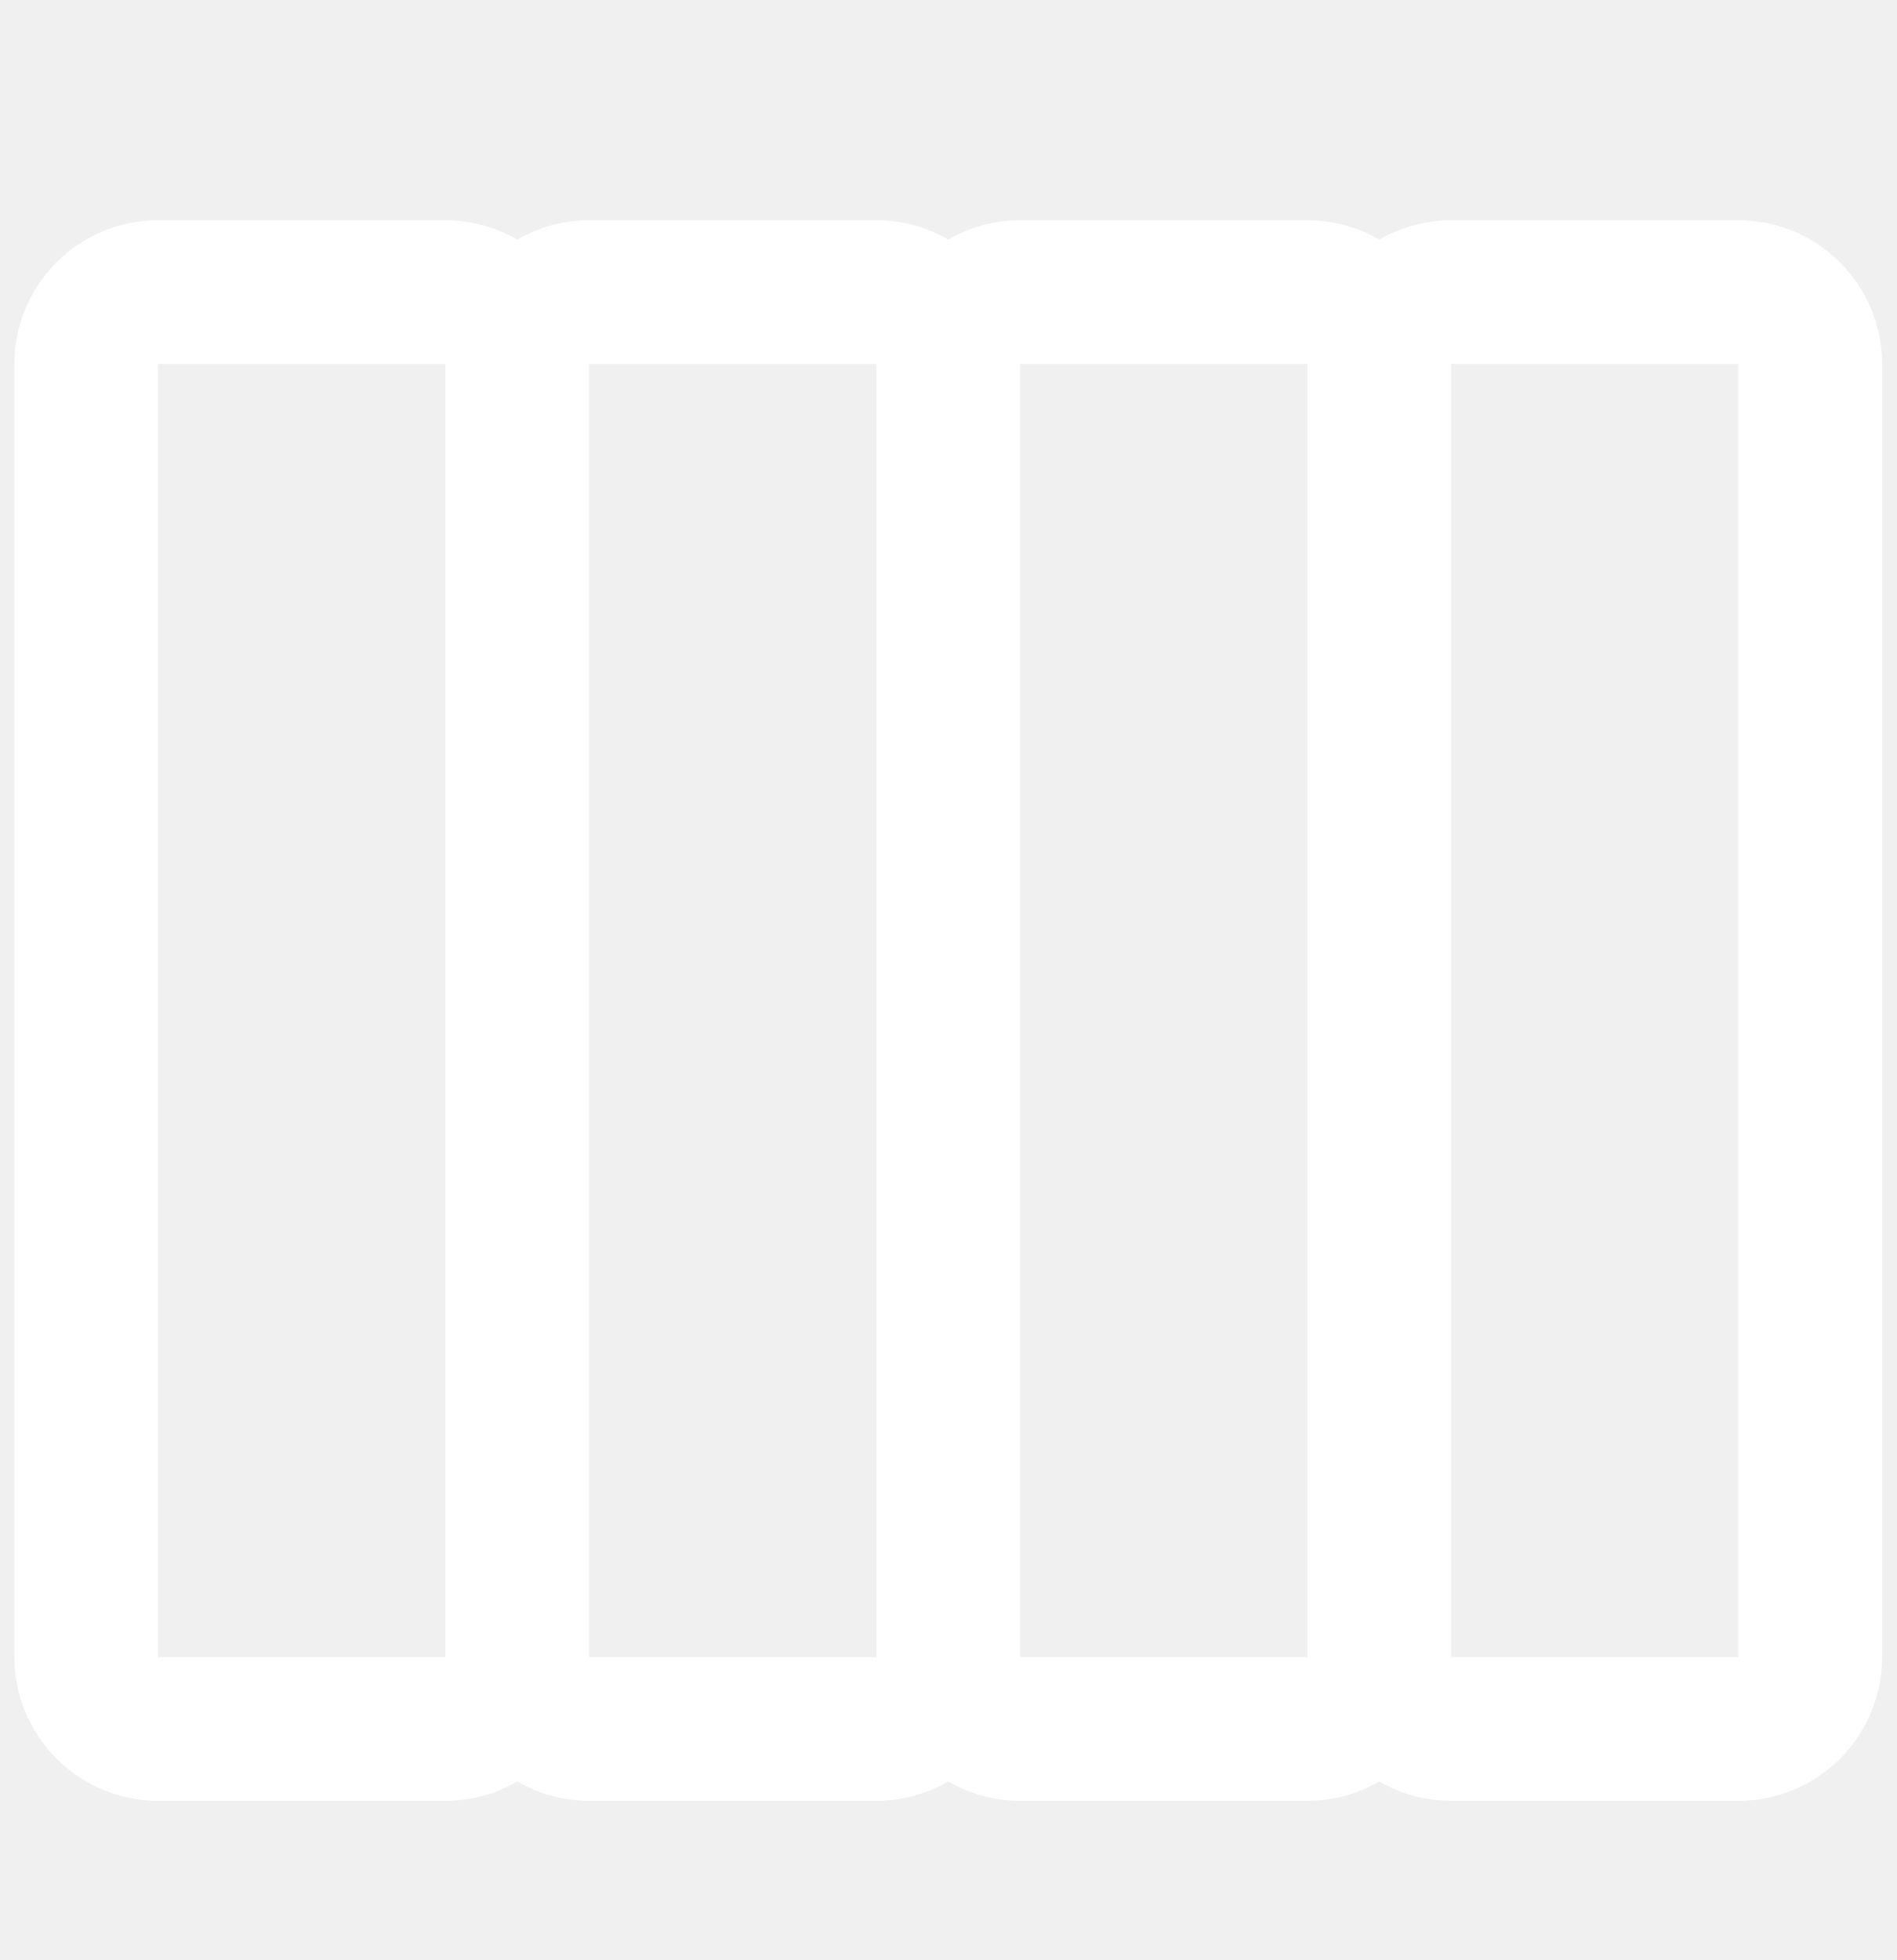
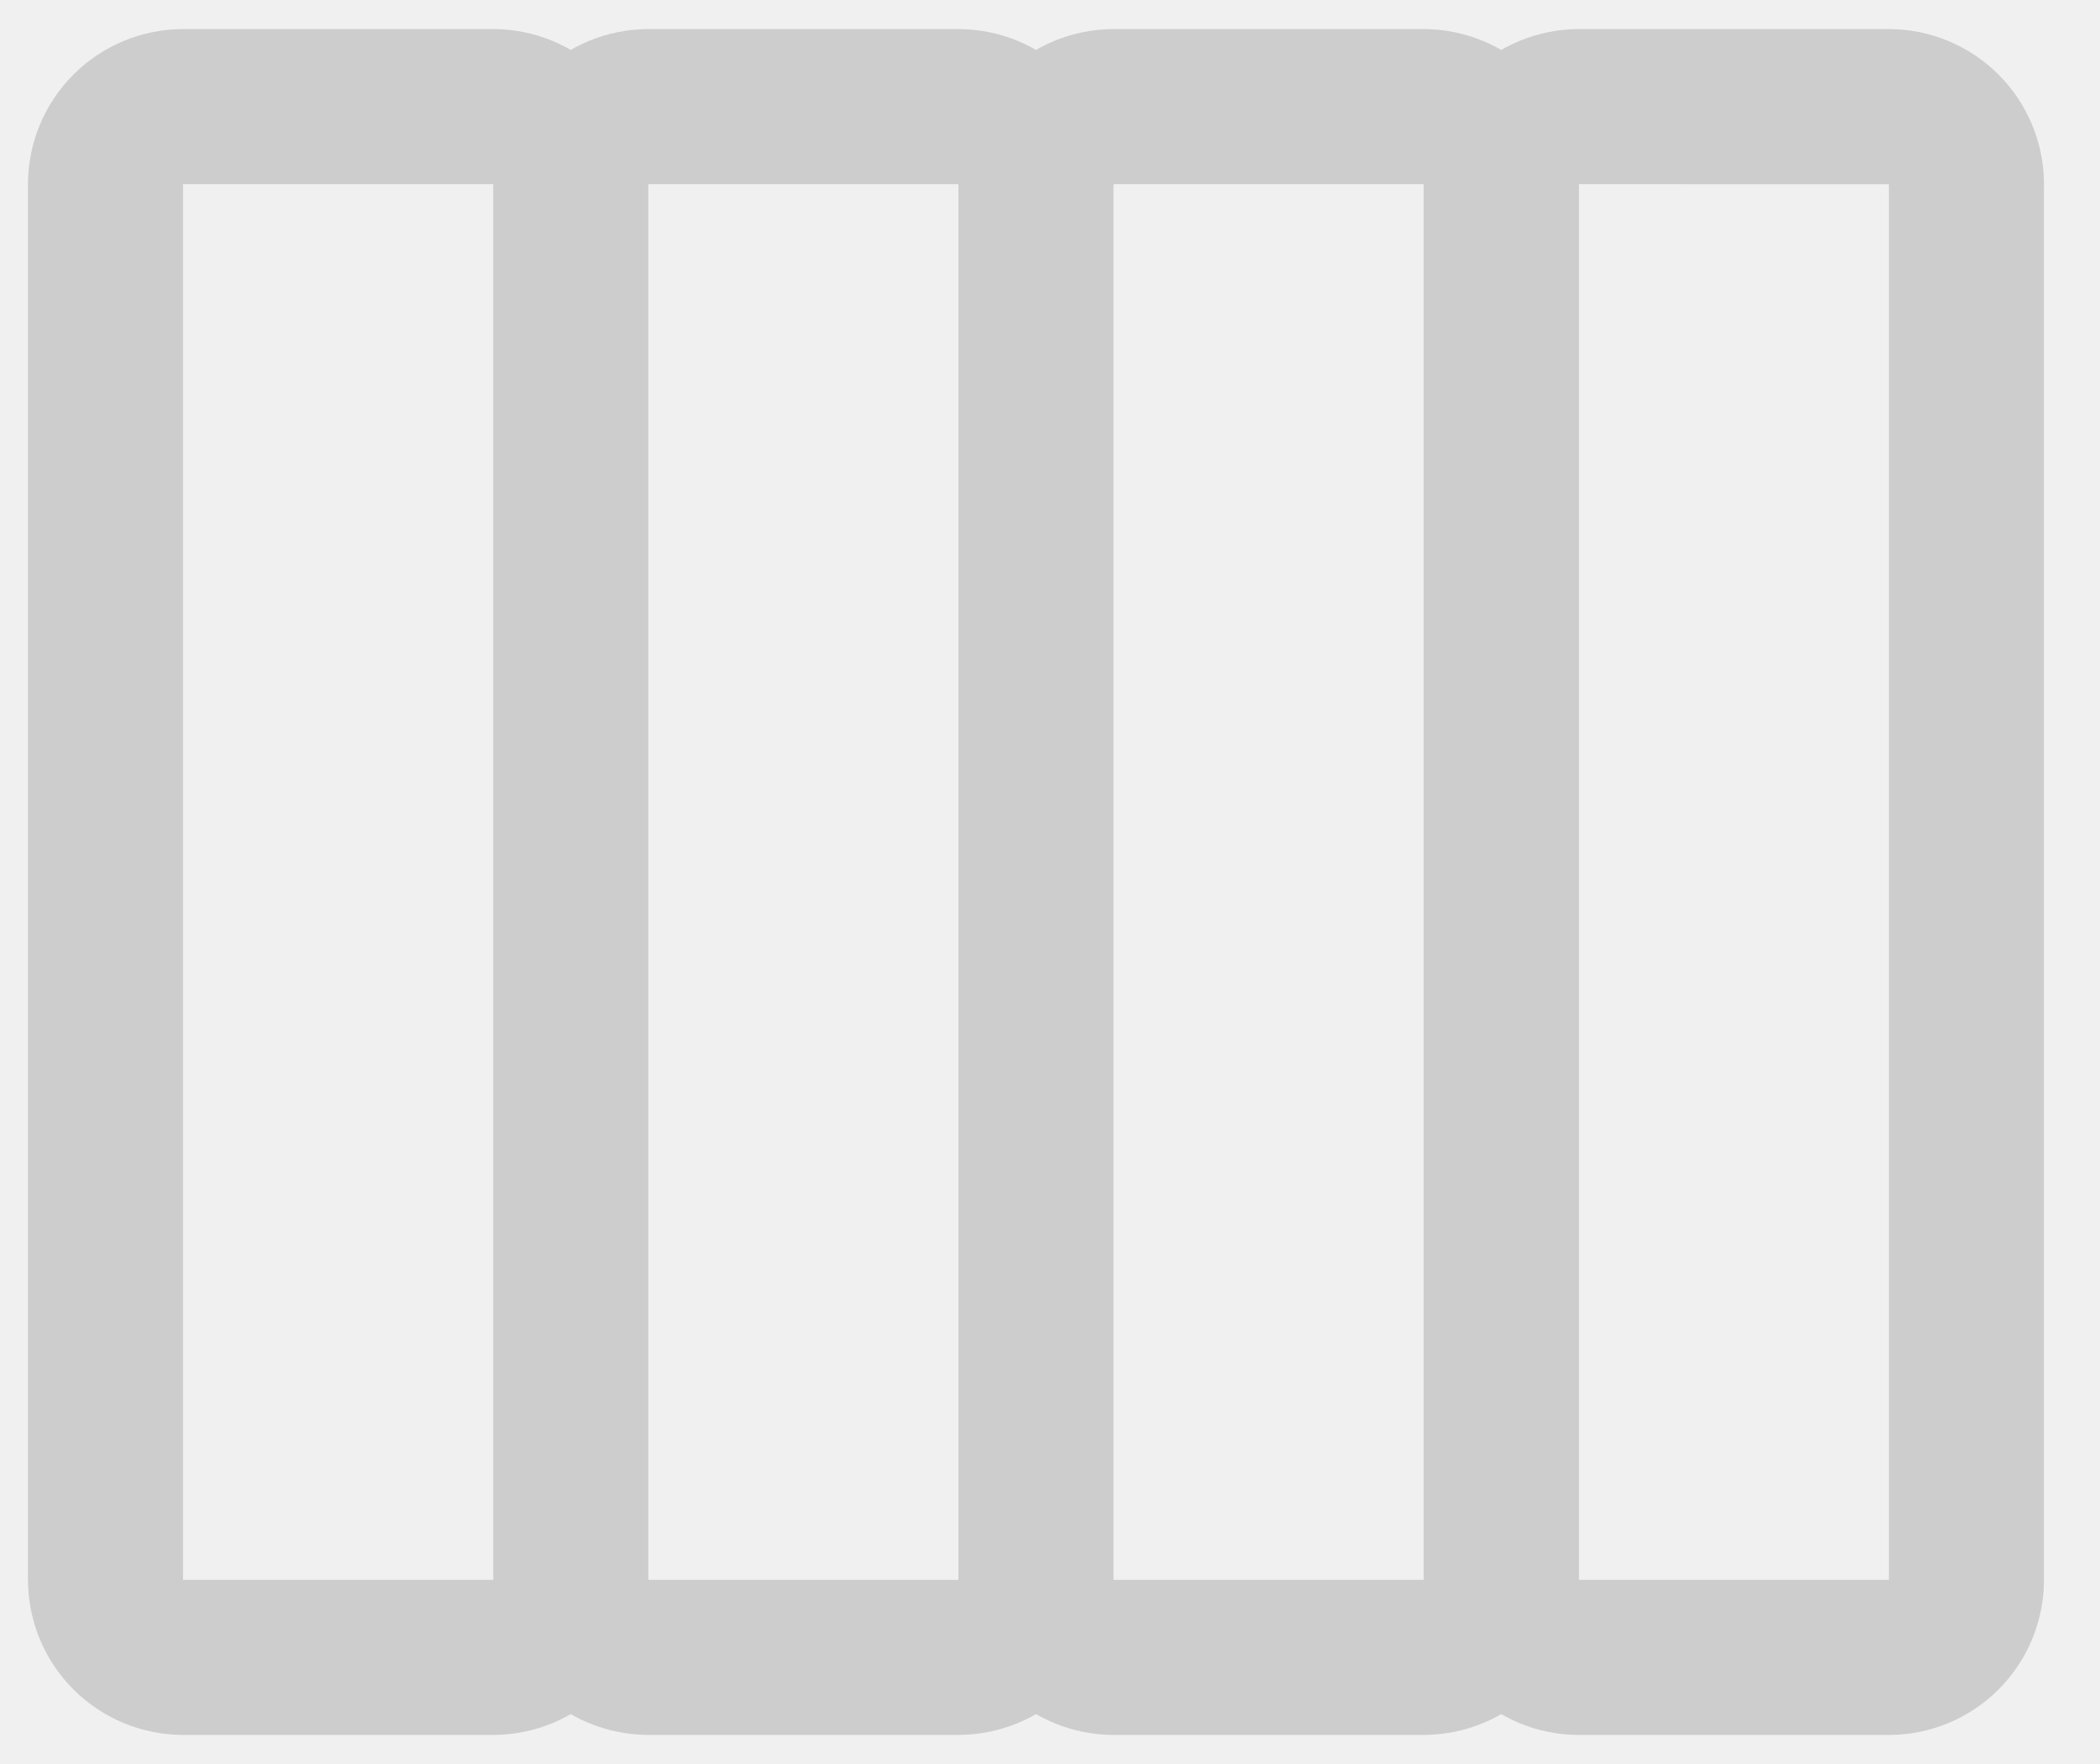
- <svg xmlns="http://www.w3.org/2000/svg" width="30" height="31" viewBox="0 0 30 31" fill="none">
-   <path d="M22.954 5.756L22.954 26.21C22.954 26.812 22.714 27.39 22.288 27.816C21.862 28.242 21.284 28.482 20.682 28.483L16.136 28.483C15.534 28.482 14.956 28.242 14.53 27.816C14.104 27.39 13.864 26.812 13.864 26.21L13.864 5.756C13.864 5.153 14.104 4.575 14.53 4.149C14.956 3.723 15.534 3.484 16.136 3.483L20.682 3.483C21.284 3.484 21.862 3.723 22.288 4.149C22.714 4.575 22.954 5.153 22.954 5.756ZM16.136 26.21L20.682 26.21L20.682 5.756L16.136 5.756L16.136 26.21ZM16.136 5.756L16.136 26.21C16.136 26.812 15.896 27.39 15.47 27.816C15.044 28.242 14.466 28.482 13.864 28.483L9.318 28.483C8.716 28.482 8.138 28.242 7.712 27.816C7.286 27.39 7.046 26.812 7.046 26.21L7.046 5.756C7.046 5.153 7.286 4.575 7.712 4.149C8.138 3.723 8.716 3.484 9.318 3.483L13.864 3.483C14.466 3.484 15.044 3.723 15.47 4.149C15.896 4.575 16.136 5.153 16.136 5.756ZM9.318 26.21L13.864 26.21L13.864 5.756L9.318 5.756L9.318 26.21ZM9.318 5.756L9.318 26.21C9.318 26.812 9.078 27.39 8.652 27.816C8.226 28.242 7.648 28.482 7.046 28.483L2.5 28.483C1.898 28.482 1.32 28.242 0.894 27.816C0.468 27.39 0.228 26.812 0.227 26.21L0.227 5.756C0.228 5.153 0.468 4.575 0.894 4.149C1.32 3.723 1.898 3.484 2.5 3.483L7.046 3.483C7.648 3.484 8.226 3.723 8.652 4.149C9.078 4.575 9.318 5.153 9.318 5.756ZM2.5 26.21L7.046 26.21L7.046 5.756L2.5 5.756L2.5 26.21Z" fill="white" />
-   <path d="M29.773 5.756L29.773 26.21C29.772 26.813 29.532 27.39 29.106 27.817C28.68 28.243 28.102 28.482 27.5 28.483L22.954 28.483C22.352 28.482 21.774 28.243 21.348 27.817C20.922 27.39 20.682 26.812 20.682 26.21L20.682 5.756C20.682 5.153 20.922 4.576 21.348 4.15C21.774 3.723 22.352 3.484 22.954 3.483L27.5 3.483C28.102 3.484 28.68 3.723 29.106 4.15C29.532 4.576 29.772 5.153 29.773 5.756ZM22.954 26.21L27.5 26.21L27.5 5.756L22.954 5.756L22.954 26.21Z" fill="white" />
+ <svg xmlns="http://www.w3.org/2000/svg" width="25" height="21" viewBox="0 0 25 21" fill="none">
+   <path d="M18.795 2.192L18.795 18.808C18.794 19.297 18.6 19.767 18.254 20.113C17.907 20.459 17.438 20.653 16.949 20.654L13.256 20.654C12.767 20.653 12.298 20.459 11.951 20.113C11.605 19.767 11.411 19.297 11.41 18.808L11.41 2.192C11.411 1.703 11.605 1.234 11.951 0.887C12.298 0.541 12.767 0.347 13.256 0.346L16.949 0.346C17.438 0.347 17.907 0.541 18.254 0.887C18.6 1.234 18.794 1.703 18.795 2.192ZM13.256 18.808L16.949 18.808L16.949 2.192L13.256 2.192L13.256 18.808ZM13.256 2.192L13.256 18.808C13.256 19.297 13.061 19.767 12.715 20.113C12.369 20.459 11.9 20.653 11.41 20.654L7.718 20.654C7.228 20.653 6.759 20.459 6.413 20.113C6.067 19.767 5.872 19.297 5.872 18.808L5.872 2.192C5.872 1.703 6.067 1.234 6.413 0.887C6.759 0.541 7.228 0.347 7.718 0.346L11.41 0.346C11.9 0.347 12.369 0.541 12.715 0.887C13.061 1.234 13.256 1.703 13.256 2.192ZM7.718 18.808L11.41 18.808L11.41 2.192L7.718 2.192L7.718 18.808ZM7.718 2.192L7.718 18.808C7.717 19.297 7.523 19.767 7.177 20.113C6.831 20.459 6.361 20.653 5.872 20.654L2.179 20.654C1.69 20.653 1.221 20.459 0.875 20.113C0.528 19.767 0.334 19.297 0.333 18.808L0.333 2.192C0.334 1.703 0.528 1.234 0.875 0.887C1.221 0.541 1.69 0.347 2.179 0.346L5.872 0.346C6.361 0.347 6.831 0.541 7.177 0.887C7.523 1.234 7.717 1.703 7.718 2.192ZM2.179 18.808L5.872 18.808L5.872 2.192L2.179 2.192L2.179 18.808Z" fill="#CDCDCD" />
+   <path d="M24.333 2.193L24.333 18.808C24.333 19.297 24.138 19.767 23.792 20.113C23.446 20.459 22.977 20.654 22.487 20.654L18.795 20.654C18.305 20.654 17.836 20.459 17.49 20.113C17.144 19.767 16.949 19.297 16.949 18.808L16.949 2.192C16.949 1.703 17.144 1.234 17.49 0.888C17.836 0.542 18.305 0.347 18.795 0.346L22.487 0.346C22.977 0.347 23.446 0.542 23.792 0.888C24.138 1.234 24.333 1.703 24.333 2.193ZM18.795 18.808L22.487 18.808L22.487 2.193L18.795 2.192L18.795 18.808Z" fill="#CDCDCD" />
</svg>
